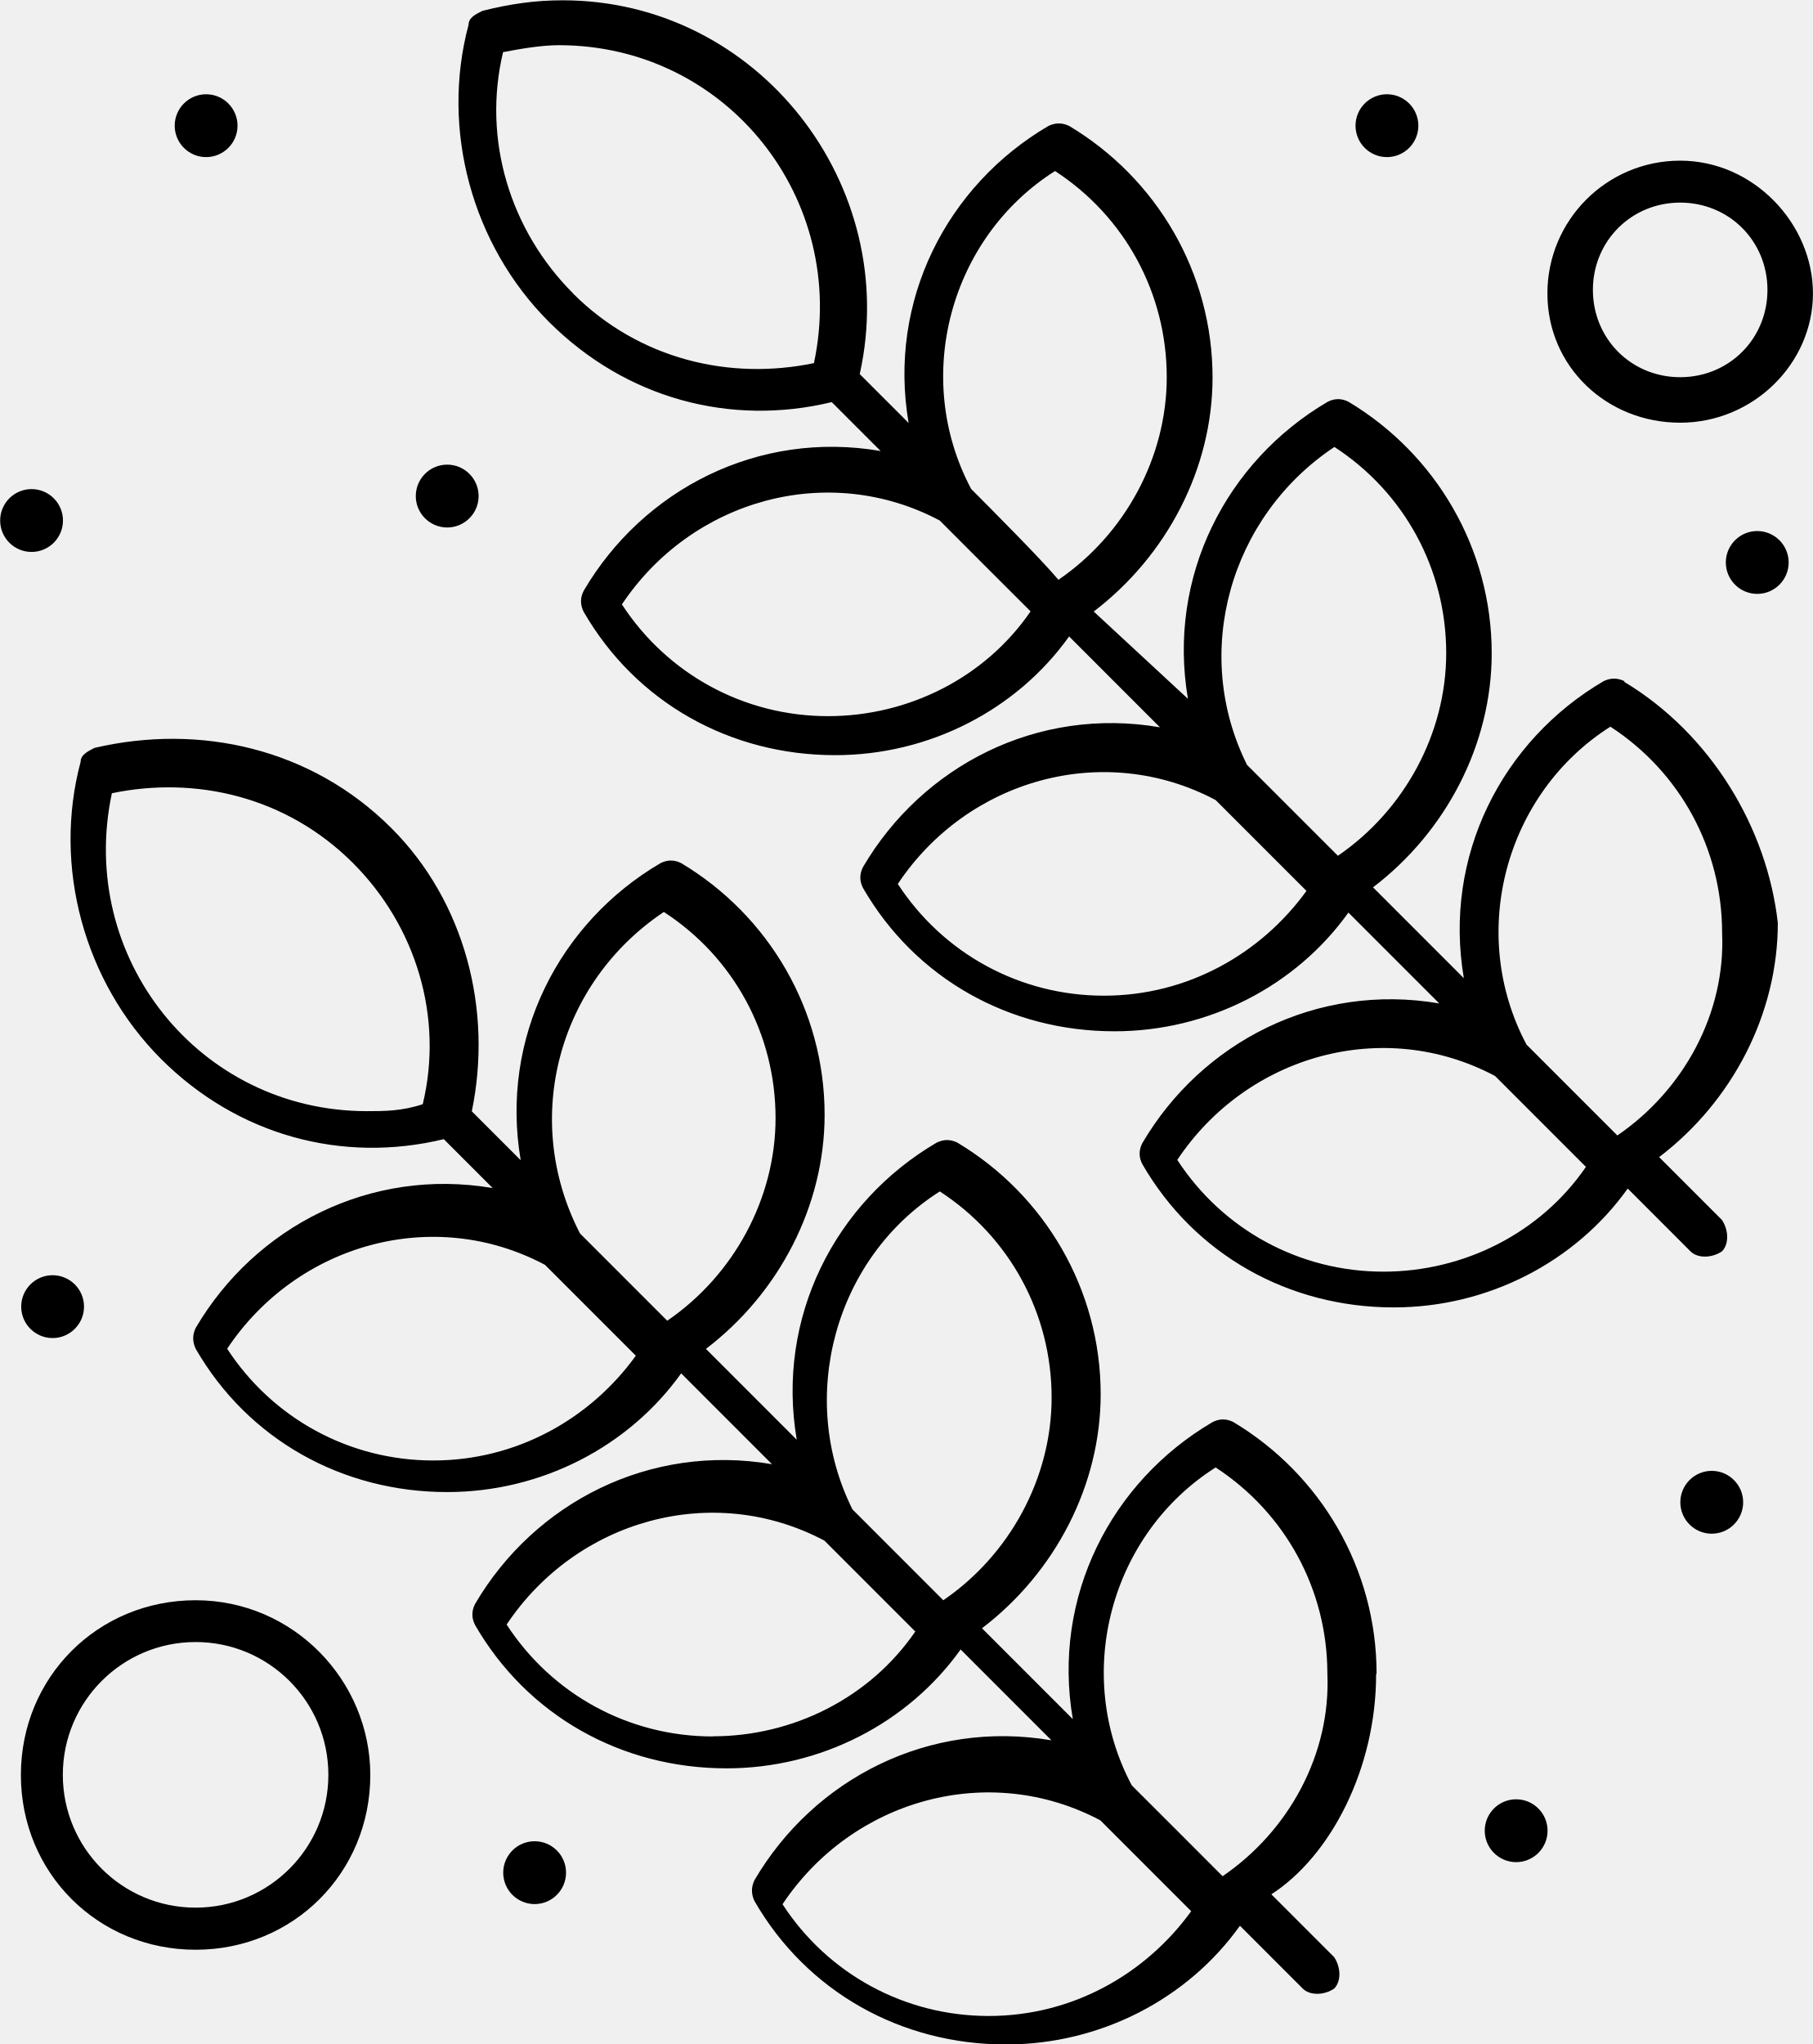
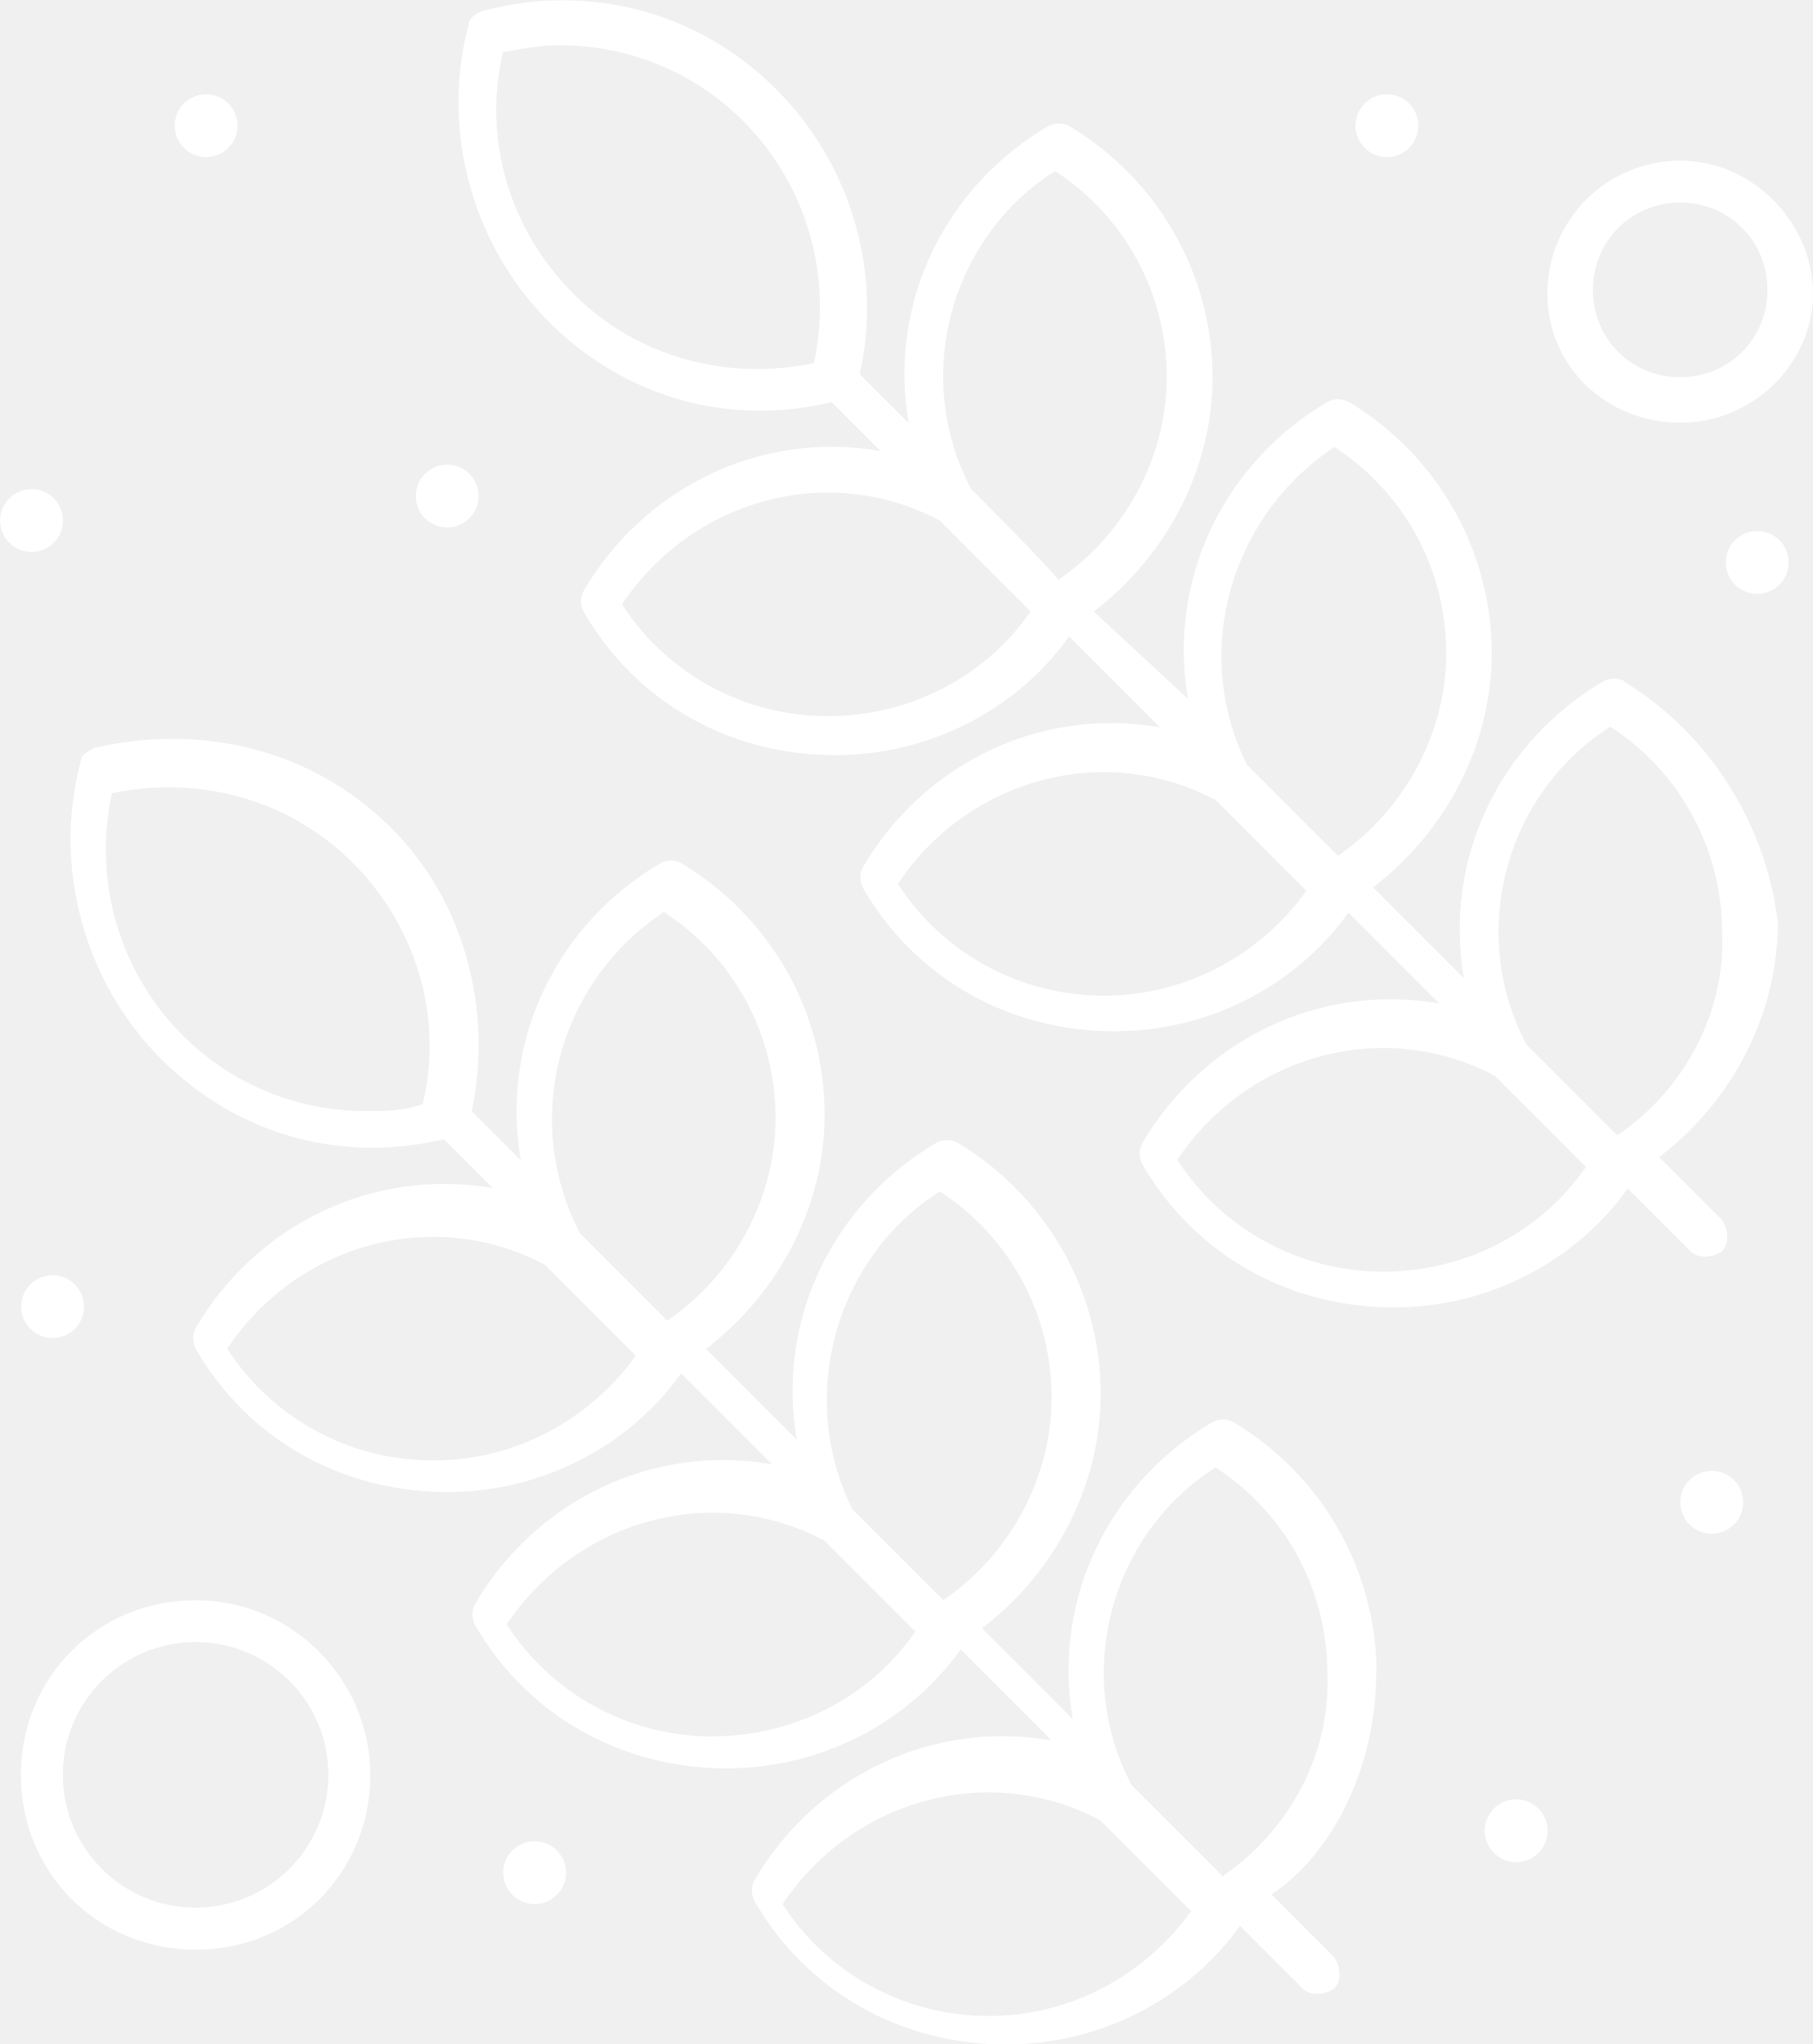
<svg xmlns="http://www.w3.org/2000/svg" xml:space="preserve" style="shape-rendering:geometricPrecision;text-rendering:geometricPrecision;image-rendering:optimizeQuality;fill-rule:evenodd;clip-rule:evenodd" viewBox="0 0 117.16 132.06">
-   <path d="M79.01 121.22c-.22-.23-5.64-5.64-5.87-5.87-3.84-7.22-1.35-16.25 5.42-20.54 4.51 2.94 7.22 7.9 7.22 13.32.23 5.19-2.48 10.16-6.77 13.09m-66.37 2.03c-4.74 0-8.58-3.84-8.58-8.58s3.84-8.58 8.58-8.58 8.58 3.84 8.58 8.58-3.84 8.58-8.58 8.58m0-19.86c-6.32 0-11.29 4.97-11.29 11.29s4.97 11.29 11.29 11.29 11.29-4.97 11.29-11.29c0-6.09-4.96-11.29-11.29-11.29m95.94-90.3c3.16 0 5.64 2.48 5.64 5.64s-2.48 5.64-5.64 5.64-5.64-2.48-5.64-5.64 2.49-5.64 5.64-5.64m0 14.22c4.74 0 8.58-3.84 8.58-8.35s-3.84-8.58-8.58-8.58-8.58 3.84-8.58 8.58 3.84 8.35 8.58 8.35m-4.06 46.05-5.87-5.87c-3.84-7.22-1.35-16.25 5.42-20.54 4.51 2.93 7.22 7.9 7.22 13.32.23 5.19-2.48 10.16-6.77 13.09m-15.12 8.8c-5.42 0-10.38-2.71-13.32-7.22 4.51-6.77 13.32-9.26 20.54-5.42l5.87 5.87c-2.94 4.29-7.9 6.77-13.09 6.77M71.34 64.33c-5.42 0-10.38-2.71-13.32-7.22 4.51-6.77 13.32-9.25 20.54-5.42l5.87 5.87c-2.94 4.06-7.68 6.77-13.09 6.77M53.51 46.27c-5.42 0-10.38-2.71-13.32-7.22 4.52-6.77 13.32-9.25 20.54-5.42 1.35 1.36 4.51 4.51 5.87 5.87-2.94 4.29-7.9 6.77-13.09 6.77M37.03 18.95c-4.06-4.06-5.87-9.93-4.52-15.58 1.13-.22 2.48-.45 3.61-.45 10.84 0 18.74 9.93 16.48 20.54-5.42 1.13-11.29-.22-15.58-4.51zm25.73 12.64c-3.84-7.22-1.35-16.25 5.42-20.54 4.51 2.93 7.22 7.9 7.22 13.32 0 5.19-2.71 10.16-7 13.09-1.13-1.35-4.29-4.51-5.64-5.87m23.48-2.71c4.52 2.94 7.22 7.9 7.22 13.32 0 5.19-2.71 10.16-7 13.09l-5.87-5.87c-3.61-7.22-1.13-16.03 5.64-20.54zm18.74 15.13q-.675-.33-1.35 0C97.08 47.85 93.25 55.3 94.6 63.2l-5.87-5.87c4.74-3.61 7.67-9.26 7.67-15.12 0-6.77-3.61-12.87-9.25-16.25q-.675-.345-1.35 0c-6.55 3.84-10.38 11.29-9.03 19.19l-6.09-5.64c4.74-3.61 7.68-9.26 7.68-15.12 0-6.77-3.61-12.87-9.26-16.25q-.675-.33-1.35 0c-6.55 3.84-10.39 11.29-9.03 19.19l-3.16-3.16C58.27 11.98 49.01.02 36.37.02c-1.8 0-3.39.23-5.19.68-.45.22-.9.45-.9.9-1.81 6.77.22 14.22 5.19 19.19s11.74 6.77 18.28 5.19l3.16 3.16c-7.9-1.36-15.35 2.48-19.19 9.03-.23.45-.23.9 0 1.36 3.39 5.87 9.48 9.26 16.25 9.26 6.09 0 11.74-2.93 15.12-7.67l5.87 5.87c-7.9-1.36-15.35 2.48-19.19 9.03q-.345.675 0 1.35c3.39 5.87 9.48 9.26 16.25 9.26 6.1 0 11.74-2.94 15.12-7.67l5.87 5.87c-7.9-1.35-15.35 2.48-19.19 9.03q-.345.675 0 1.35c3.39 5.87 9.48 9.26 16.25 9.26 6.09 0 11.74-2.94 15.12-7.68l4.06 4.06c.45.45 1.35.45 2.03 0 .45-.45.45-1.35 0-2.03l-4.06-4.06c4.74-3.61 7.67-9.26 7.67-15.13-.68-6.09-4.29-12.19-9.93-15.58zM3.4 82.39c1.12 0 2.03.91 2.03 2.03s-.91 2.03-2.03 2.03-2.03-.91-2.03-2.03.91-2.03 2.03-2.03m31.15 36.57c1.12 0 2.03.91 2.03 2.03s-.91 2.03-2.03 2.03-2.03-.91-2.03-2.03.91-2.03 2.03-2.03m63.43-2.71c1.12 0 2.03.91 2.03 2.03s-.91 2.03-2.03 2.03-2.03-.91-2.03-2.03.91-2.03 2.03-2.03m12.64-21.22c1.12 0 2.03.91 2.03 2.03s-.91 2.03-2.03 2.03-2.03-.91-2.03-2.03.91-2.03 2.03-2.03m2.94-60.72c1.12 0 2.03.91 2.03 2.03s-.91 2.03-2.03 2.03-2.03-.91-2.03-2.03.91-2.03 2.03-2.03M89.63 6.09c1.12 0 2.03.91 2.03 2.03s-.91 2.03-2.03 2.03-2.03-.91-2.03-2.03.91-2.03 2.03-2.03M2.04 31.6c1.12 0 2.03.91 2.03 2.03s-.91 2.03-2.03 2.03-2.03-.91-2.03-2.03.91-2.03 2.03-2.03m26.86-1.58c1.12 0 2.03.91 2.03 2.03s-.91 2.03-2.03 2.03-2.03-.91-2.03-2.03.91-2.03 2.03-2.03M13.32 6.09c1.12 0 2.03.91 2.03 2.03s-.91 2.03-2.03 2.03-2.03-.91-2.03-2.03.91-2.03 2.03-2.03m50.57 124.16c-5.42 0-10.39-2.71-13.32-7.22 4.51-6.77 13.32-9.25 20.54-5.42l5.87 5.87c-2.94 4.06-7.67 6.77-13.09 6.77m-17.83-18.06c-5.42 0-10.38-2.71-13.32-7.23 4.52-6.77 13.32-9.25 20.54-5.42l5.87 5.87c-2.94 4.29-7.9 6.77-13.09 6.77zM28 94.36c-5.42 0-10.38-2.71-13.32-7.22 4.51-6.77 13.32-9.26 20.54-5.42l5.87 5.87c-2.93 4.06-7.68 6.77-13.09 6.77m-4.29-22.57c-10.84 0-18.74-9.93-16.48-20.54 5.42-1.13 11.29.22 15.58 4.51 4.06 4.06 5.87 9.93 4.51 15.58-1.35.45-2.48.45-3.61.45M42.9 58.92c4.52 2.93 7.22 7.9 7.22 13.32 0 5.19-2.71 10.16-7 13.09l-5.64-5.64c-3.84-7.45-1.35-16.25 5.42-20.77m17.84 18.06c4.51 2.93 7.22 7.9 7.22 13.32 0 5.19-2.71 10.16-7 13.09l-5.87-5.87c-3.61-7.22-1.13-16.25 5.64-20.54zm28.22 31.15c0-6.77-3.61-12.87-9.25-16.25q-.675-.345-1.35 0c-6.55 3.84-10.39 11.29-9.03 19.19l-5.87-5.87c4.74-3.61 7.67-9.26 7.67-15.12 0-6.77-3.61-12.87-9.25-16.25-.45-.23-.9-.23-1.36 0-6.55 3.84-10.38 11.29-9.03 19.19l-5.87-5.87c4.74-3.61 7.67-9.26 7.67-15.13 0-6.77-3.61-12.87-9.26-16.25q-.675-.345-1.35 0c-6.55 3.84-10.38 11.29-9.03 19.19l-3.16-3.16c1.36-6.55-.45-13.55-5.19-18.29-5.19-5.19-12.42-6.77-19.19-5.19-.45.23-.9.45-.9.9-1.81 6.77.23 14.22 5.19 19.19 4.97 4.97 11.74 6.77 18.28 5.19l3.16 3.16c-7.9-1.35-15.35 2.49-19.19 9.03-.22.45-.22.9 0 1.36 3.39 5.87 9.48 9.25 16.25 9.25 6.1 0 11.74-2.94 15.12-7.67l5.87 5.87c-7.9-1.35-15.35 2.48-19.19 9.03-.23.45-.23.91 0 1.36 3.39 5.87 9.48 9.26 16.25 9.26 6.09 0 11.74-2.93 15.13-7.68l5.87 5.87c-7.9-1.35-15.35 2.48-19.19 9.03-.22.45-.22.9 0 1.36 3.39 5.87 9.48 9.26 16.25 9.26 6.09 0 11.74-2.93 15.12-7.67l4.06 4.06c.45.45 1.36.45 2.03 0 .45-.45.45-1.35 0-2.03l-4.06-4.06c3.84-2.48 6.77-8.13 6.77-14.22z" />
+   <path fill="#ffffff" d="M79.01 121.22c-.22-.23-5.64-5.64-5.87-5.87-3.84-7.22-1.35-16.25 5.42-20.54 4.51 2.94 7.22 7.9 7.22 13.32.23 5.19-2.48 10.16-6.77 13.09m-66.37 2.03c-4.74 0-8.58-3.84-8.58-8.58s3.84-8.58 8.58-8.58 8.58 3.84 8.58 8.58-3.84 8.58-8.58 8.58m0-19.86c-6.32 0-11.29 4.97-11.29 11.29s4.97 11.29 11.29 11.29 11.29-4.97 11.29-11.29c0-6.09-4.96-11.29-11.29-11.29m95.94-90.3c3.16 0 5.64 2.48 5.64 5.64s-2.48 5.64-5.64 5.64-5.64-2.48-5.64-5.64 2.49-5.64 5.64-5.64m0 14.22c4.74 0 8.58-3.84 8.58-8.35s-3.84-8.58-8.58-8.58-8.58 3.84-8.58 8.58 3.84 8.35 8.58 8.35m-4.06 46.05-5.87-5.87c-3.84-7.22-1.35-16.25 5.42-20.54 4.51 2.93 7.22 7.9 7.22 13.32.23 5.19-2.48 10.16-6.77 13.09m-15.12 8.8c-5.42 0-10.38-2.71-13.32-7.22 4.51-6.77 13.32-9.26 20.54-5.42l5.87 5.87c-2.94 4.29-7.9 6.77-13.09 6.77M71.34 64.33c-5.42 0-10.38-2.71-13.32-7.22 4.51-6.77 13.32-9.25 20.54-5.42l5.87 5.87c-2.94 4.06-7.68 6.77-13.09 6.77M53.51 46.27c-5.42 0-10.38-2.71-13.32-7.22 4.52-6.77 13.32-9.25 20.54-5.42 1.35 1.36 4.51 4.51 5.87 5.87-2.94 4.29-7.9 6.77-13.09 6.77M37.03 18.95c-4.06-4.06-5.87-9.93-4.52-15.58 1.13-.22 2.48-.45 3.61-.45 10.84 0 18.74 9.93 16.48 20.54-5.42 1.13-11.29-.22-15.58-4.51zm25.73 12.64c-3.84-7.22-1.35-16.25 5.42-20.54 4.51 2.93 7.22 7.9 7.22 13.32 0 5.19-2.71 10.16-7 13.09-1.13-1.35-4.29-4.51-5.64-5.87m23.48-2.71c4.52 2.94 7.22 7.9 7.22 13.32 0 5.19-2.71 10.16-7 13.09l-5.87-5.87c-3.61-7.22-1.13-16.03 5.64-20.54zm18.74 15.13q-.675-.33-1.35 0C97.08 47.85 93.25 55.3 94.6 63.2l-5.87-5.87c4.74-3.61 7.67-9.26 7.67-15.12 0-6.77-3.61-12.87-9.25-16.25q-.675-.345-1.35 0c-6.55 3.84-10.38 11.29-9.03 19.19l-6.09-5.64c4.74-3.61 7.68-9.26 7.68-15.12 0-6.77-3.61-12.87-9.26-16.25q-.675-.33-1.35 0c-6.55 3.84-10.39 11.29-9.03 19.19l-3.16-3.16C58.27 11.98 49.01.02 36.37.02c-1.8 0-3.39.23-5.19.68-.45.22-.9.45-.9.9-1.81 6.77.22 14.22 5.19 19.19s11.74 6.77 18.28 5.19l3.16 3.16c-7.9-1.36-15.35 2.48-19.19 9.03-.23.45-.23.9 0 1.36 3.39 5.87 9.48 9.26 16.25 9.26 6.09 0 11.74-2.93 15.12-7.67l5.87 5.87c-7.9-1.36-15.35 2.48-19.19 9.03q-.345.675 0 1.35c3.39 5.87 9.48 9.26 16.25 9.26 6.1 0 11.74-2.94 15.12-7.67l5.87 5.87c-7.9-1.35-15.35 2.48-19.19 9.03q-.345.675 0 1.35c3.39 5.87 9.48 9.26 16.25 9.26 6.09 0 11.74-2.94 15.12-7.68l4.06 4.06c.45.45 1.35.45 2.03 0 .45-.45.45-1.35 0-2.03l-4.06-4.06c4.74-3.61 7.67-9.26 7.67-15.13-.68-6.09-4.29-12.19-9.93-15.58zM3.4 82.39c1.12 0 2.03.91 2.03 2.03s-.91 2.03-2.03 2.03-2.03-.91-2.03-2.03.91-2.03 2.03-2.03m31.15 36.57c1.12 0 2.03.91 2.03 2.03s-.91 2.03-2.03 2.03-2.03-.91-2.03-2.03.91-2.03 2.03-2.03m63.43-2.71c1.12 0 2.03.91 2.03 2.03s-.91 2.03-2.03 2.03-2.03-.91-2.03-2.03.91-2.03 2.03-2.03m12.64-21.22c1.12 0 2.03.91 2.03 2.03s-.91 2.03-2.03 2.03-2.03-.91-2.03-2.03.91-2.03 2.03-2.03m2.94-60.72c1.12 0 2.03.91 2.03 2.03s-.91 2.03-2.03 2.03-2.03-.91-2.03-2.03.91-2.03 2.03-2.03M89.63 6.09c1.12 0 2.03.91 2.03 2.03s-.91 2.03-2.03 2.03-2.03-.91-2.03-2.03.91-2.03 2.03-2.03M2.04 31.6c1.12 0 2.03.91 2.03 2.03s-.91 2.03-2.03 2.03-2.03-.91-2.03-2.03.91-2.03 2.03-2.03m26.86-1.58c1.12 0 2.03.91 2.03 2.03s-.91 2.03-2.03 2.03-2.03-.91-2.03-2.03.91-2.03 2.03-2.03M13.32 6.09c1.12 0 2.03.91 2.03 2.03s-.91 2.03-2.03 2.03-2.03-.91-2.03-2.03.91-2.03 2.03-2.03m50.57 124.16c-5.42 0-10.39-2.71-13.32-7.22 4.51-6.77 13.32-9.25 20.54-5.42l5.87 5.87c-2.94 4.06-7.67 6.77-13.09 6.77m-17.83-18.06c-5.42 0-10.38-2.71-13.32-7.23 4.52-6.77 13.32-9.25 20.54-5.42l5.87 5.87c-2.94 4.29-7.9 6.77-13.09 6.77zM28 94.36c-5.42 0-10.38-2.71-13.32-7.22 4.51-6.77 13.32-9.26 20.54-5.42l5.87 5.87c-2.93 4.06-7.68 6.77-13.09 6.77m-4.29-22.57c-10.84 0-18.74-9.93-16.48-20.54 5.42-1.13 11.29.22 15.58 4.51 4.06 4.06 5.87 9.93 4.51 15.58-1.35.45-2.48.45-3.61.45M42.9 58.92c4.52 2.93 7.22 7.9 7.22 13.32 0 5.19-2.71 10.16-7 13.09l-5.64-5.64c-3.84-7.45-1.35-16.25 5.42-20.77m17.84 18.06c4.51 2.93 7.22 7.9 7.22 13.32 0 5.19-2.71 10.16-7 13.09l-5.87-5.87c-3.61-7.22-1.13-16.25 5.64-20.54zm28.22 31.15c0-6.77-3.61-12.87-9.25-16.25q-.675-.345-1.35 0c-6.55 3.84-10.39 11.29-9.03 19.19l-5.87-5.87c4.74-3.61 7.67-9.26 7.67-15.12 0-6.77-3.61-12.87-9.25-16.25-.45-.23-.9-.23-1.36 0-6.55 3.84-10.38 11.29-9.03 19.19l-5.87-5.87c4.74-3.61 7.67-9.26 7.67-15.13 0-6.77-3.61-12.87-9.26-16.25q-.675-.345-1.35 0c-6.55 3.84-10.38 11.29-9.03 19.19l-3.16-3.16c1.36-6.55-.45-13.55-5.19-18.29-5.19-5.19-12.42-6.77-19.19-5.19-.45.23-.9.45-.9.9-1.81 6.77.23 14.22 5.19 19.19 4.97 4.97 11.74 6.77 18.28 5.19l3.16 3.16c-7.9-1.35-15.35 2.49-19.19 9.03-.22.45-.22.9 0 1.36 3.39 5.87 9.48 9.25 16.25 9.25 6.1 0 11.74-2.94 15.12-7.67l5.87 5.87c-7.9-1.35-15.35 2.48-19.19 9.03-.23.45-.23.91 0 1.36 3.39 5.87 9.48 9.26 16.25 9.26 6.09 0 11.74-2.93 15.13-7.68l5.87 5.87c-7.9-1.35-15.35 2.48-19.19 9.03-.22.45-.22.9 0 1.36 3.39 5.87 9.48 9.26 16.25 9.26 6.09 0 11.74-2.93 15.12-7.67l4.06 4.06c.45.45 1.36.45 2.03 0 .45-.45.45-1.35 0-2.03l-4.06-4.06c3.84-2.48 6.77-8.13 6.77-14.22z" />
</svg>
